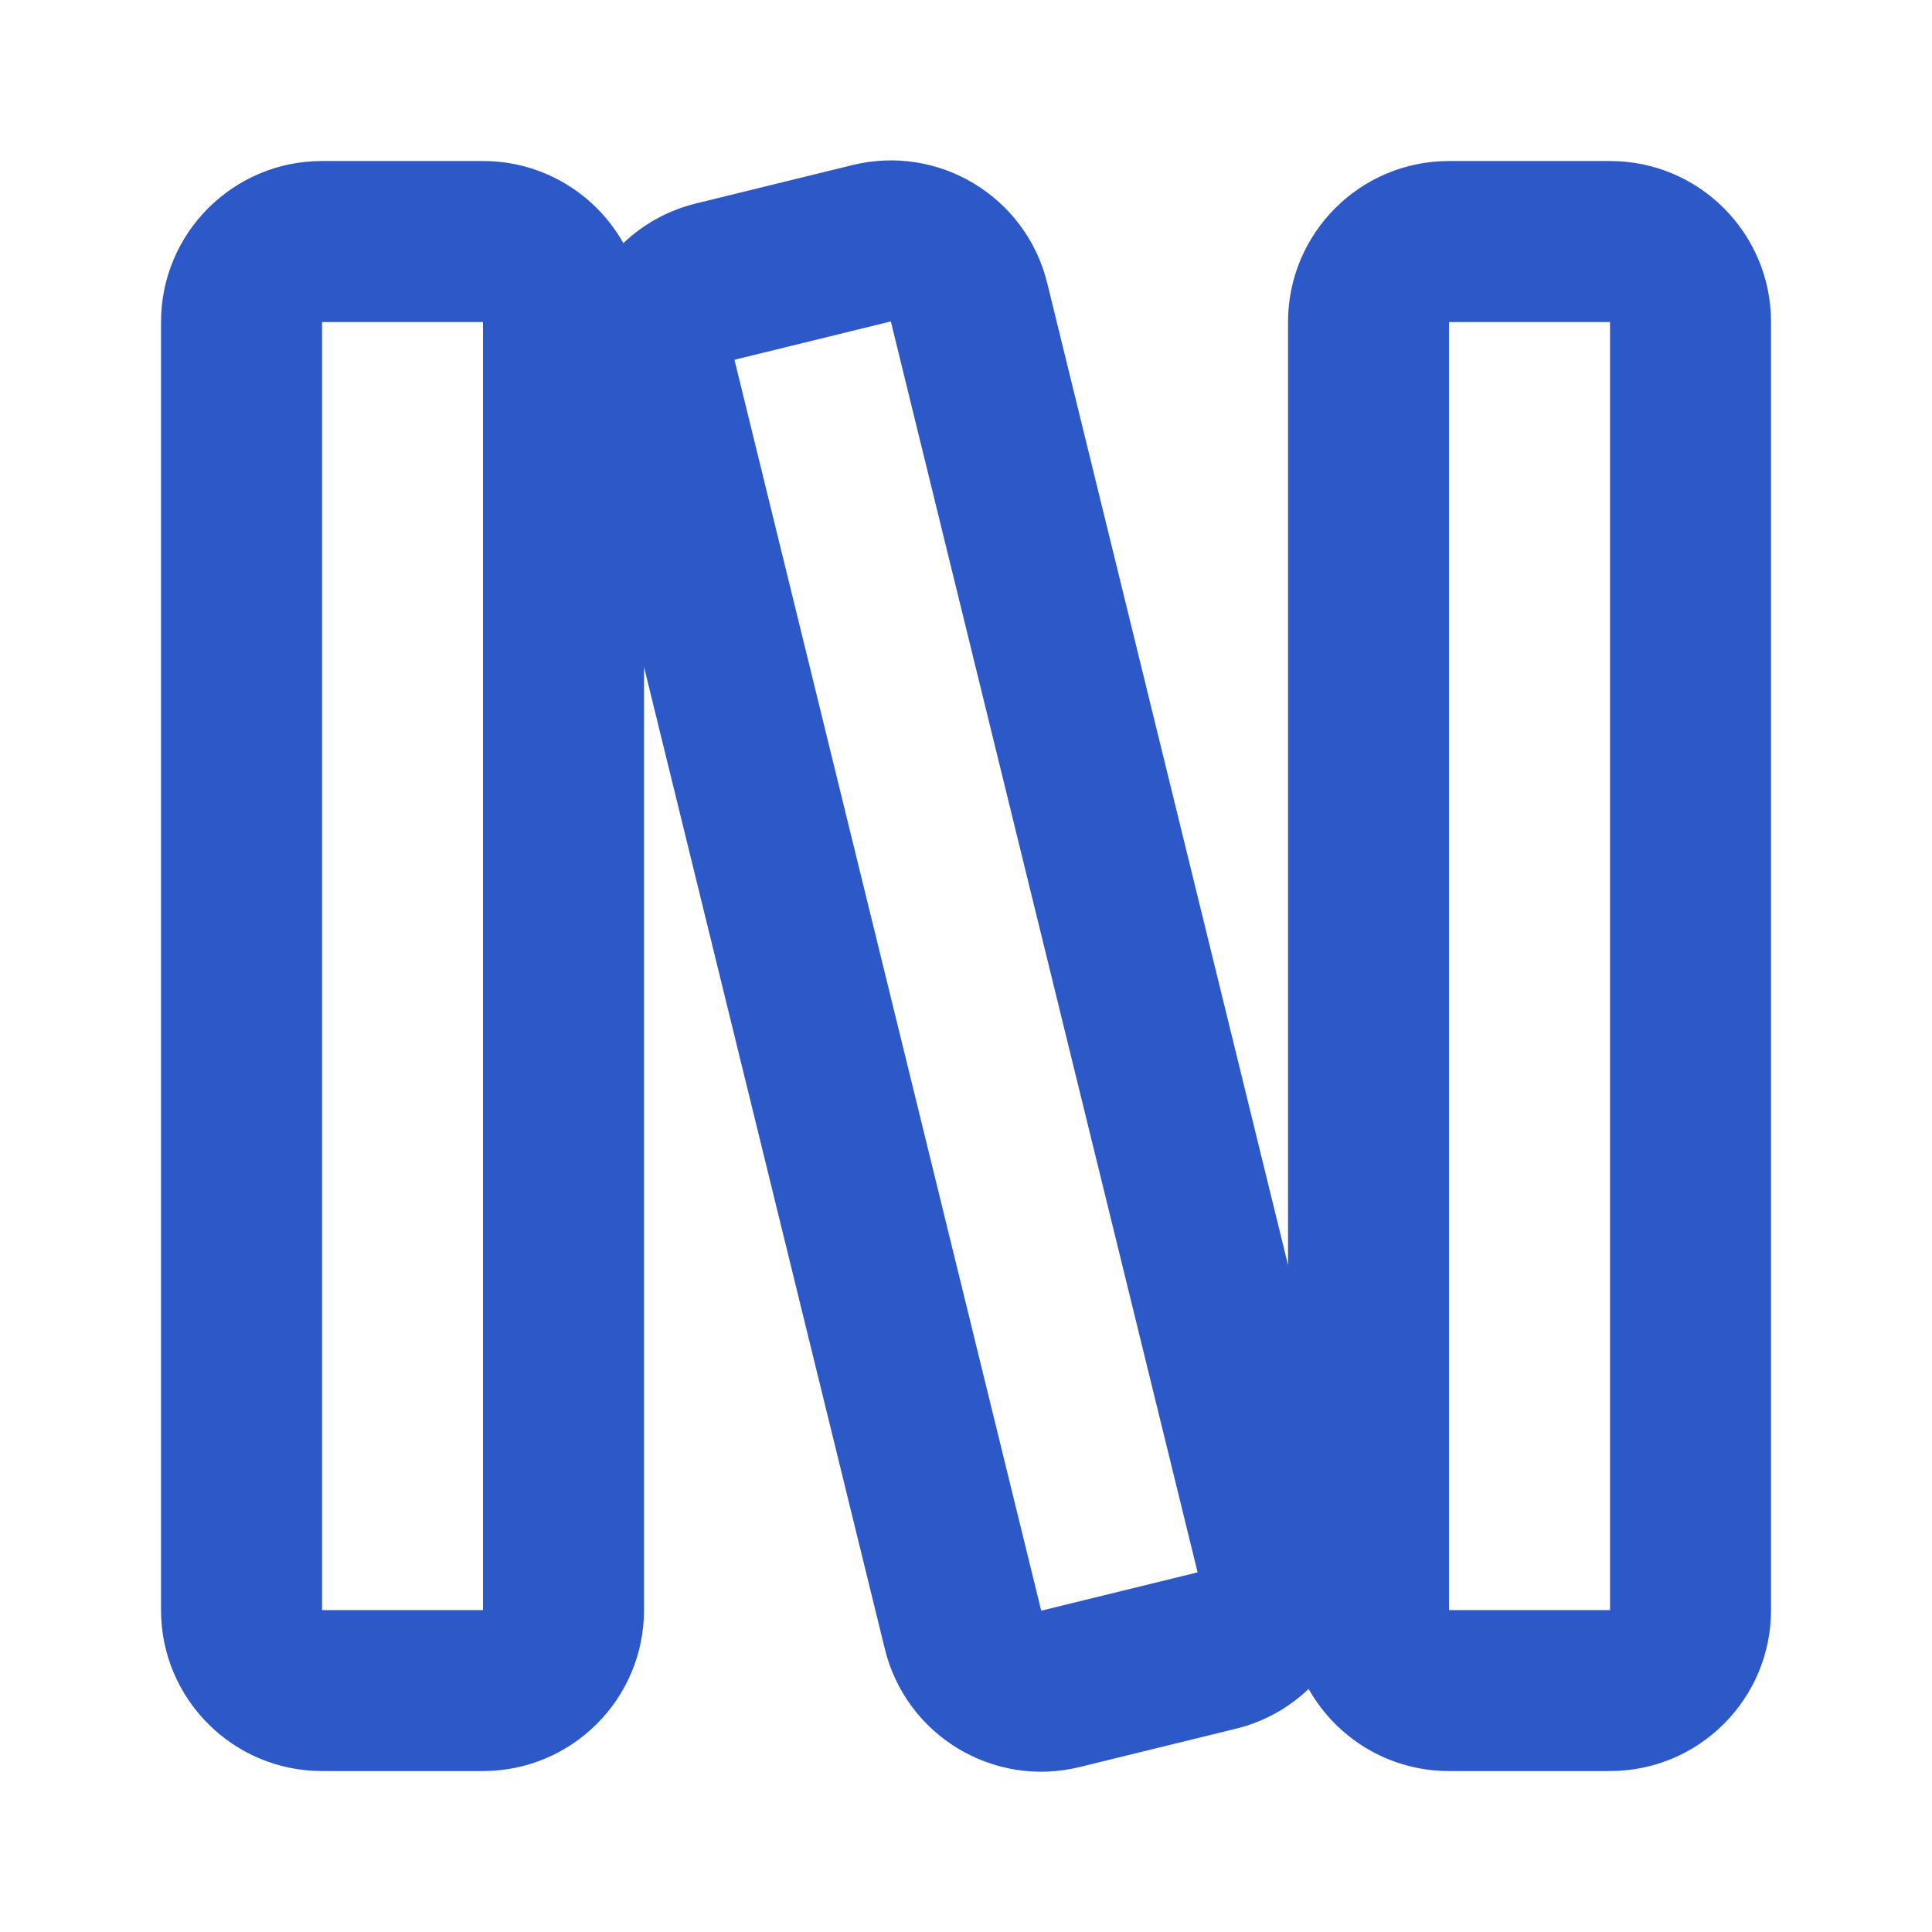
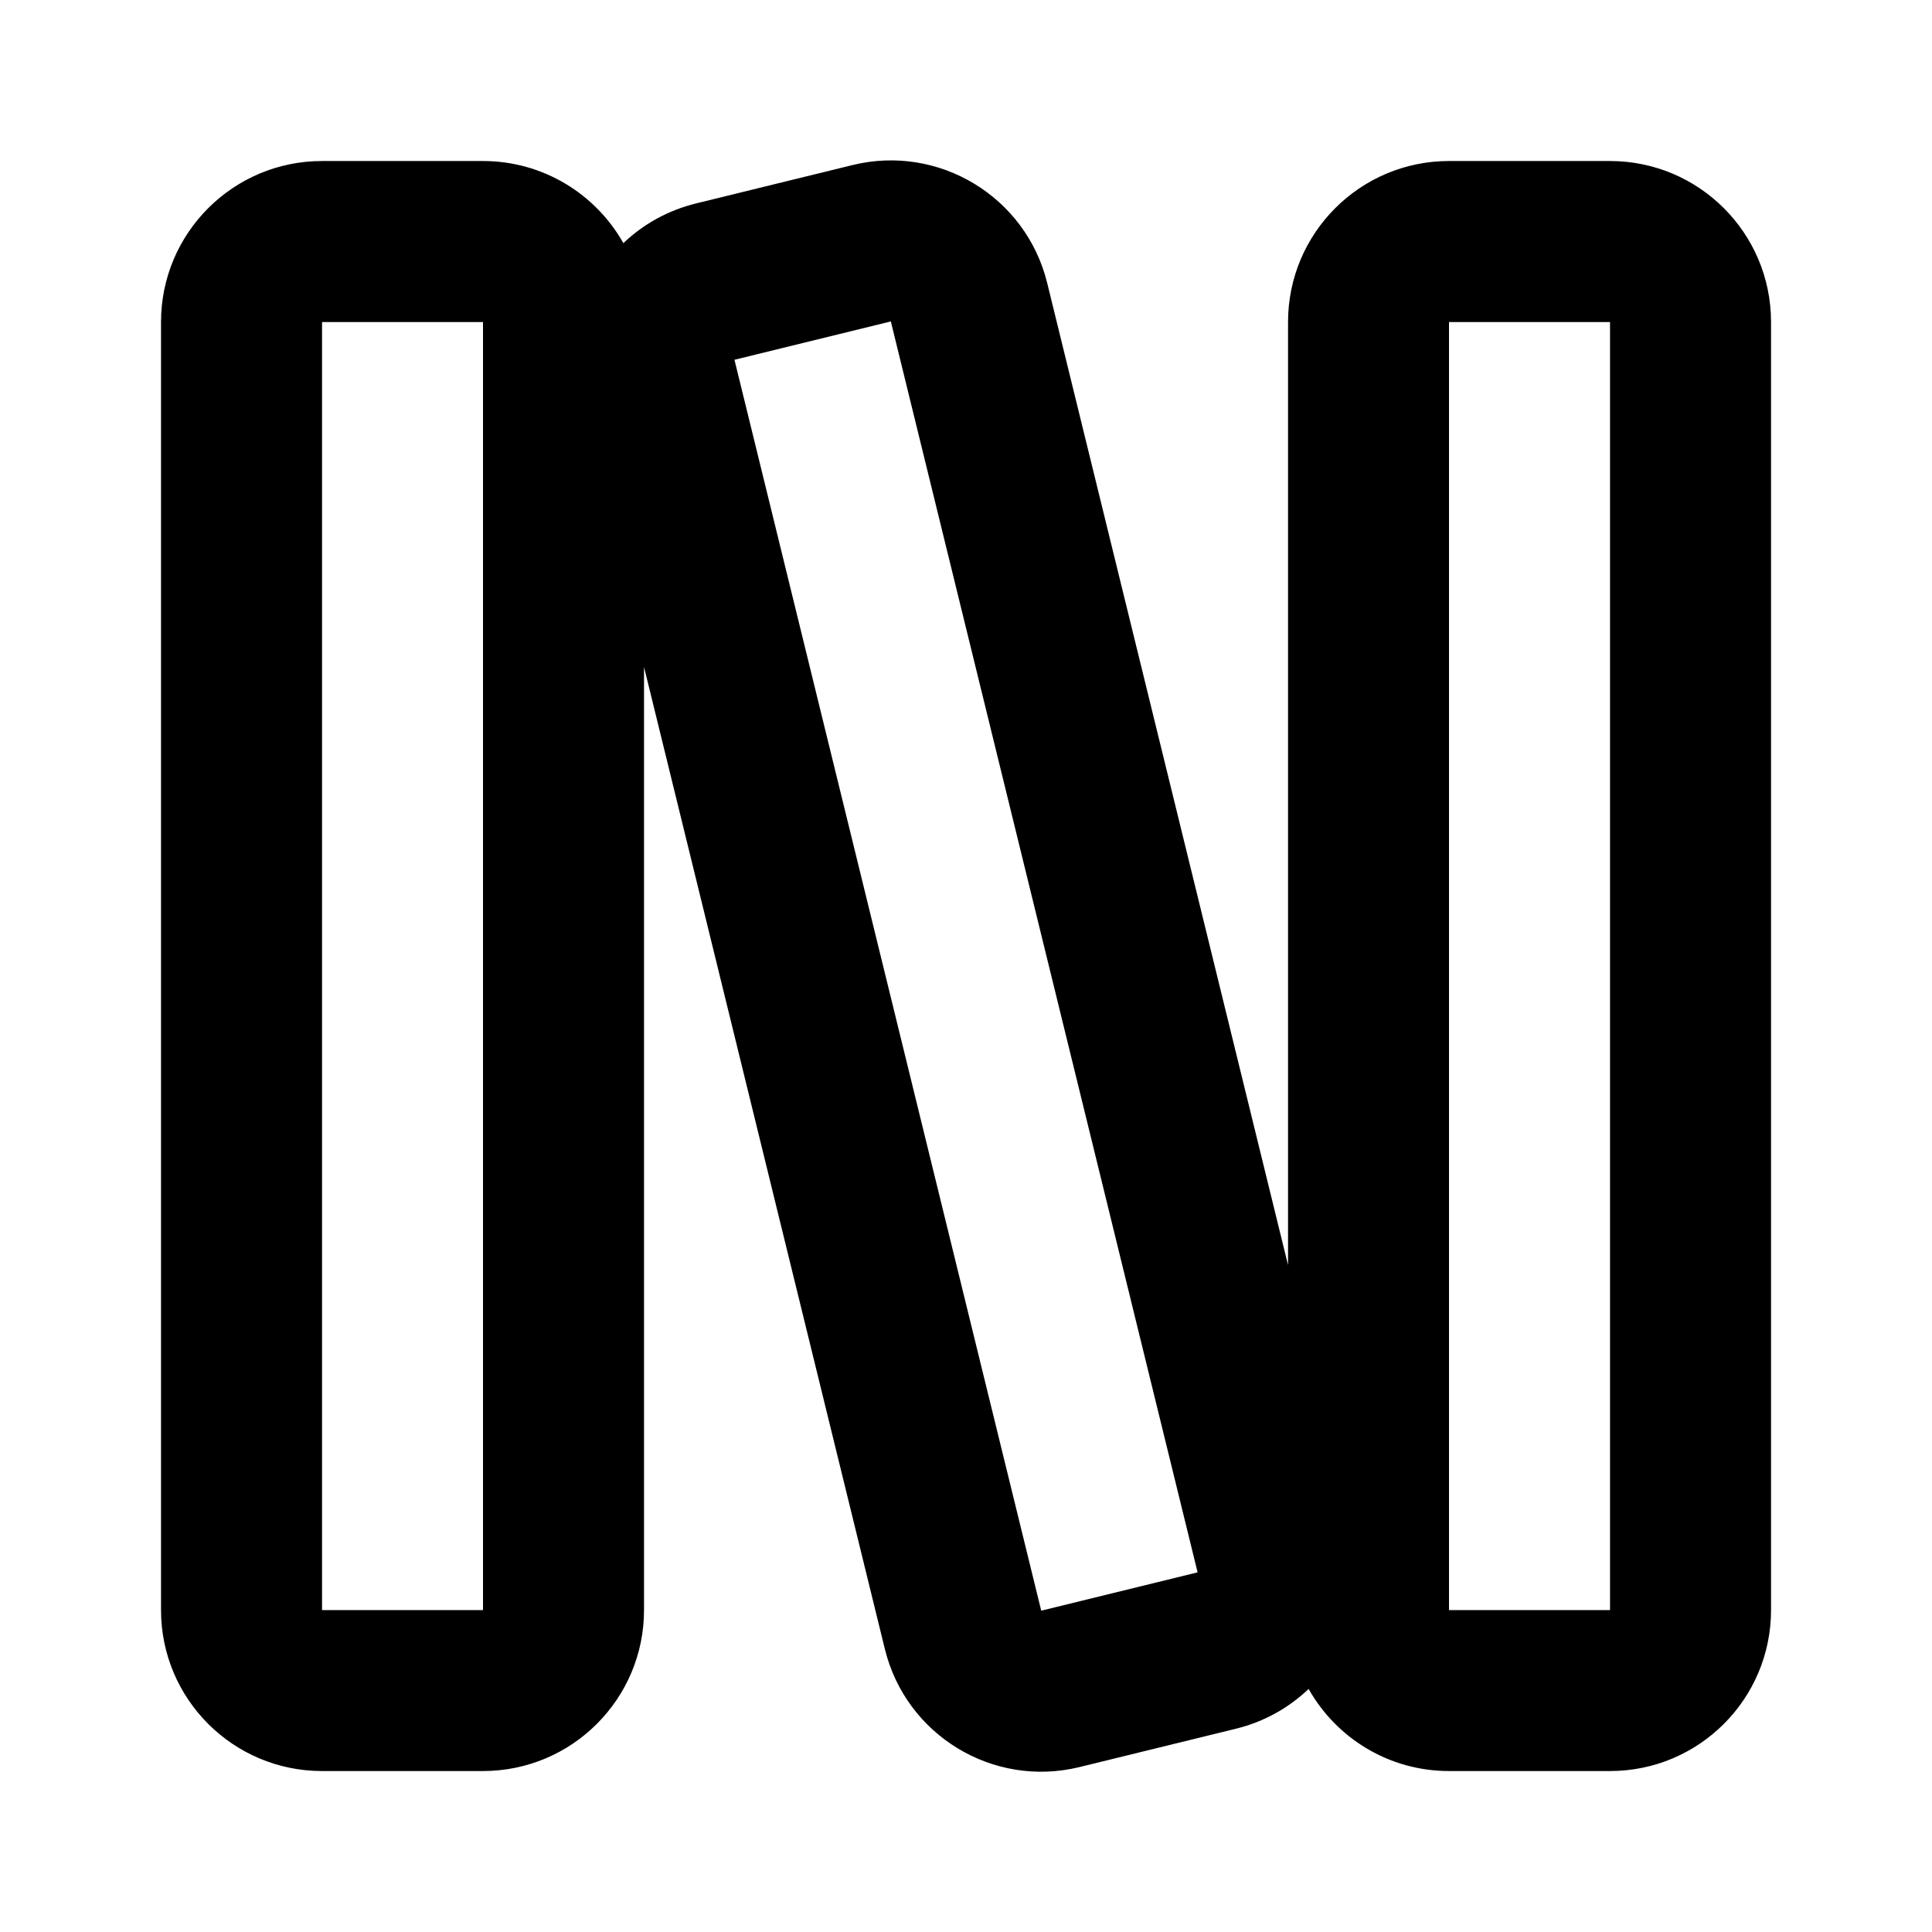
- <svg xmlns="http://www.w3.org/2000/svg" width="32" height="32" viewBox="0 0 32 32" fill="none">
+ <svg xmlns="http://www.w3.org/2000/svg" width="32" height="32" viewBox="0 0 32 32">
  <g id="icon / books">
-     <path id="icon" fill-rule="evenodd" clip-rule="evenodd" d="M10.667 11.047V26.668C10.667 28.14 9.473 29.334 8 29.334H5.334C3.861 29.334 2.667 28.14 2.667 26.668V5.334C2.667 3.861 3.861 2.667 5.334 2.667H8C8.998 2.667 9.868 3.216 10.325 4.027C10.651 3.716 11.061 3.484 11.53 3.369L14.12 2.734C15.55 2.383 16.994 3.258 17.345 4.688L21.334 20.954V5.334C21.334 3.861 22.528 2.667 24 2.667H26.667C28.14 2.667 29.334 3.861 29.334 5.334V26.668C29.334 28.14 28.14 29.334 26.667 29.334H24C23.002 29.334 22.132 28.786 21.675 27.974C21.349 28.285 20.94 28.518 20.471 28.633L17.881 29.268C16.451 29.619 15.007 28.744 14.656 27.313L10.667 11.047ZM12.165 5.959L14.755 5.324L19.836 26.043L17.246 26.678L12.165 5.959ZM8 5.334L5.334 5.334V26.668H8V5.334ZM26.667 5.334L24 5.334V26.668H26.667V5.334Z" fill="#2D59C8" />
+     <path id="icon" fill-rule="evenodd" clip-rule="evenodd" d="M10.667 11.047V26.668C10.667 28.14 9.473 29.334 8 29.334H5.334C3.861 29.334 2.667 28.14 2.667 26.668V5.334C2.667 3.861 3.861 2.667 5.334 2.667H8C8.998 2.667 9.868 3.216 10.325 4.027C10.651 3.716 11.061 3.484 11.53 3.369L14.12 2.734C15.55 2.383 16.994 3.258 17.345 4.688L21.334 20.954V5.334C21.334 3.861 22.528 2.667 24 2.667H26.667C28.14 2.667 29.334 3.861 29.334 5.334V26.668C29.334 28.14 28.14 29.334 26.667 29.334H24C23.002 29.334 22.132 28.786 21.675 27.974C21.349 28.285 20.94 28.518 20.471 28.633L17.881 29.268C16.451 29.619 15.007 28.744 14.656 27.313L10.667 11.047ZM12.165 5.959L14.755 5.324L19.836 26.043L17.246 26.678L12.165 5.959ZM8 5.334L5.334 5.334V26.668H8V5.334ZM26.667 5.334L24 5.334V26.668H26.667V5.334Z" />
  </g>
</svg>
